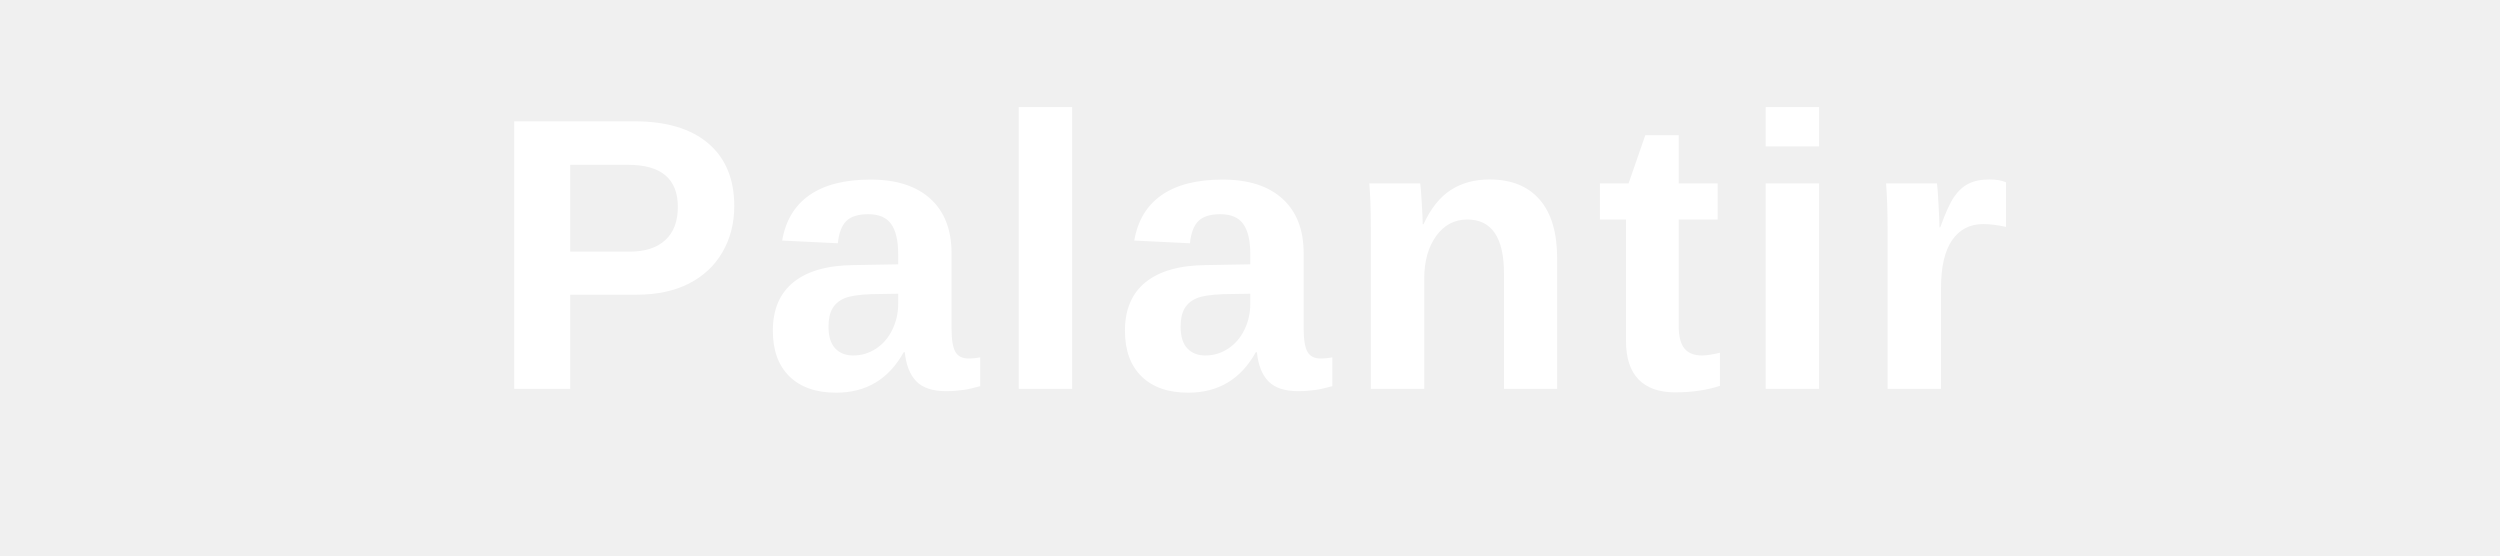
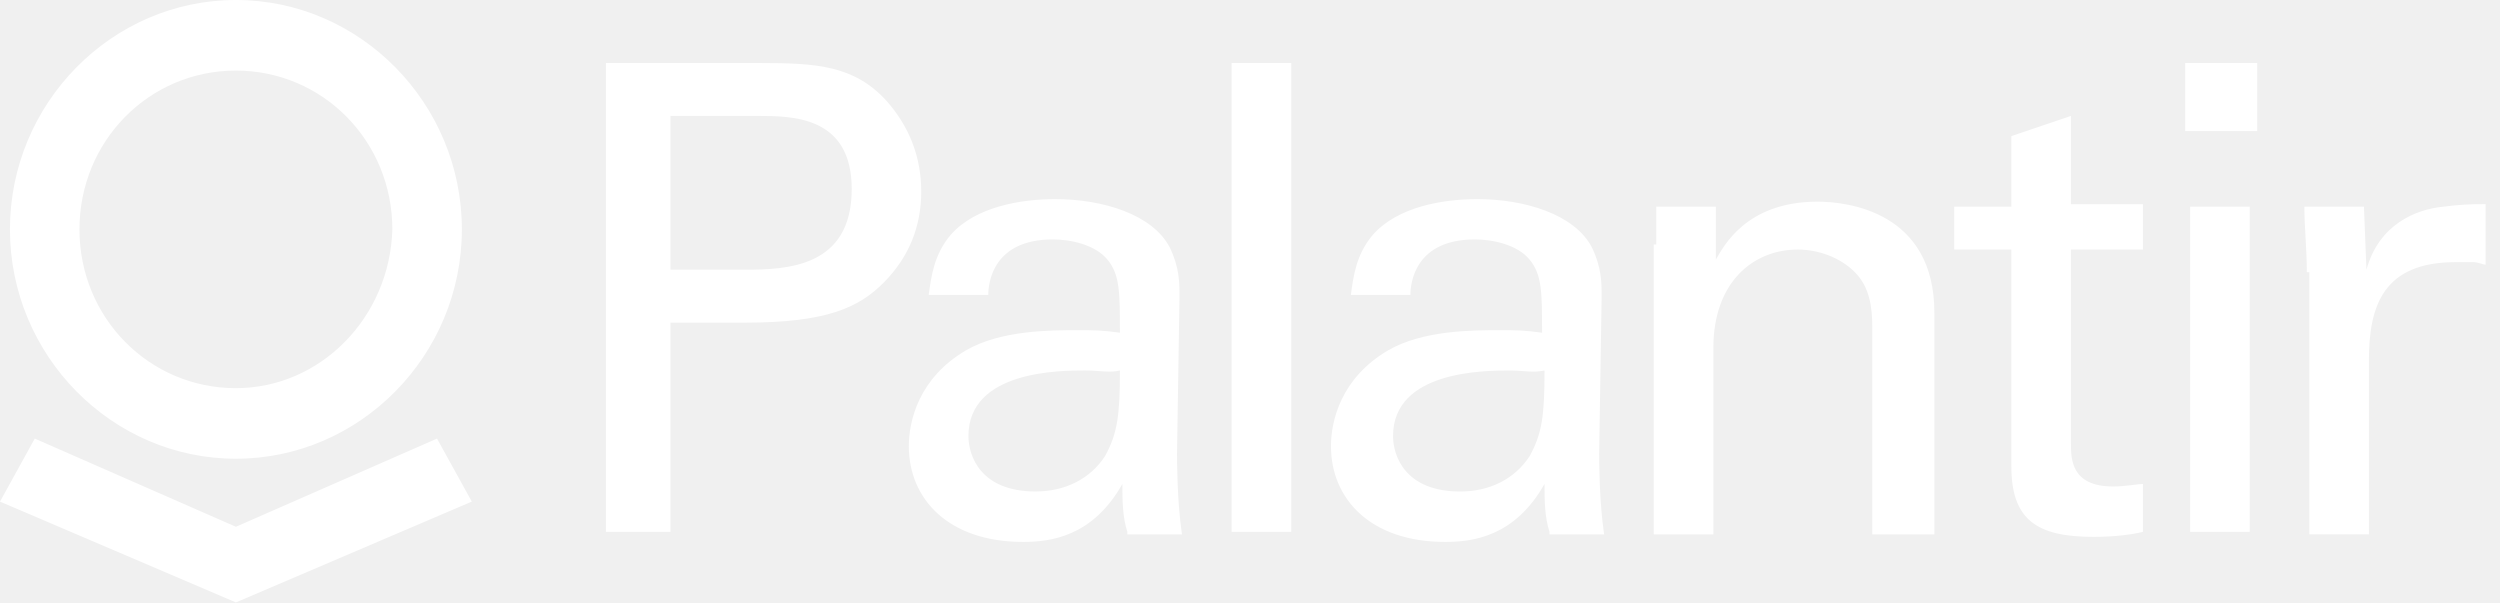
- <svg xmlns="http://www.w3.org/2000/svg" viewBox="0 0 360 80">
-   <text x="180" y="56" text-anchor="middle" font-family="Helvetica Neue, Arial, sans-serif" font-size="56" font-weight="600" letter-spacing="2" fill="#ffffff">Palantir</text>
+ <svg xmlns="http://www.w3.org/2000/svg" width="83" height="20" viewBox="0 0 83 20">
+   <path fill="#ffffff" d="M20.115 2.092h5.112c1.896 0 3.133.084 4.204 1.255.742.837 1.154 1.841 1.154 3.013 0 1.171-.412 2.176-1.236 3.012-.825.837-1.896 1.34-4.617 1.34H22.26v6.945h-2.144V2.092zm2.144 6.862h2.473c1.402 0 3.545-.084 3.545-2.678 0-2.427-1.979-2.427-3.133-2.427H22.26v5.105zm15.169 8.703c-.165-.502-.165-1.088-.165-1.590-.99 1.757-2.39 1.925-3.298 1.925-2.473 0-3.792-1.423-3.792-3.18 0-.837.33-2.26 1.896-3.18 1.154-.67 2.803-.67 3.71-.67.495 0 .824 0 1.402.084 0-1.339 0-1.925-.413-2.427-.412-.502-1.236-.67-1.813-.67-1.979 0-2.144 1.424-2.144 1.842h-1.978c.082-.586.165-1.339.742-2.008.824-.92 2.308-1.172 3.462-1.172 1.566 0 3.215.502 3.792 1.590.33.67.33 1.172.33 1.674l-.082 5.188c0 .167 0 1.590.165 2.678h-1.814v-.084zM36.026 12.3c-.824 0-3.874 0-3.874 2.176 0 .67.412 1.841 2.226 1.841.989 0 1.813-.418 2.308-1.172.412-.753.495-1.338.495-2.845-.33.084-.66 0-1.155 0zM40.89 2.092h1.979v15.565H40.89V2.092zm10.553 15.565c-.165-.502-.165-1.088-.165-1.590-.99 1.757-2.39 1.925-3.298 1.925-2.473 0-3.792-1.423-3.792-3.18 0-.837.33-2.26 1.896-3.18 1.154-.67 2.803-.67 3.71-.67.495 0 .824 0 1.402.084 0-1.339 0-1.925-.413-2.427-.412-.502-1.236-.67-1.813-.67-1.979 0-2.144 1.424-2.144 1.842h-1.978c.082-.586.164-1.339.742-2.008.824-.92 2.308-1.172 3.462-1.172 1.566 0 3.215.502 3.792 1.590.33.67.33 1.172.33 1.674l-.082 5.188c0 .167 0 1.590.165 2.678h-1.814v-.084zm-1.32-5.356c-.824 0-3.874 0-3.874 2.176 0 .67.412 1.841 2.226 1.841.99 0 1.814-.418 2.308-1.172.413-.753.495-1.338.495-2.845-.412.084-.66 0-1.154 0zm4.865-4.184V6.862h1.978v1.757c.248-.418.99-1.924 3.38-1.924.99 0 3.875.334 3.875 3.682v7.364H62.16v-6.862c0-.67-.082-1.34-.577-1.841-.495-.502-1.237-.753-1.896-.753-1.484 0-2.803 1.087-2.803 3.263v6.193h-1.979V8.117h.083zm9.893-1.255h1.896V4.519l1.978-.67v2.930h2.391v1.506h-2.390v6.443c0 .502 0 1.423 1.400 1.423.413 0 .825-.084.990-.084v1.590c-.330.084-.907.167-1.649.167-1.896 0-2.720-.586-2.720-2.343V8.284H64.880V6.862zm7.666-4.770h2.391v2.260h-2.390v-2.260zm.165 4.770h1.979v10.795h-1.979V6.862zm3.875 2.176c0-.753-.082-1.507-.082-2.176h1.978l.083 2.092c.412-1.506 1.648-2.008 2.555-2.092a9.379 9.379 0 011.402-.084v2.009c-.083 0-.248-.084-.412-.084h-.578c-2.390 0-2.885 1.422-2.885 3.263v5.774H76.670V9.037h-.083zM7.832 0C3.710 0 .330 3.431.330 7.615s3.380 7.615 7.502 7.615 7.502-3.430 7.502-7.615C15.334 3.431 11.954 0 7.832 0zm0 12.887c-2.886 0-5.194-2.343-5.194-5.272 0-2.929 2.308-5.272 5.194-5.272 2.885 0 5.194 2.343 5.194 5.272-.083 2.929-2.391 5.272-5.194 5.272zm6.677 1.674l-6.677 2.928-6.678-2.928L0 16.653 7.832 20l7.832-3.347-1.155-2.092z" />
</svg>
